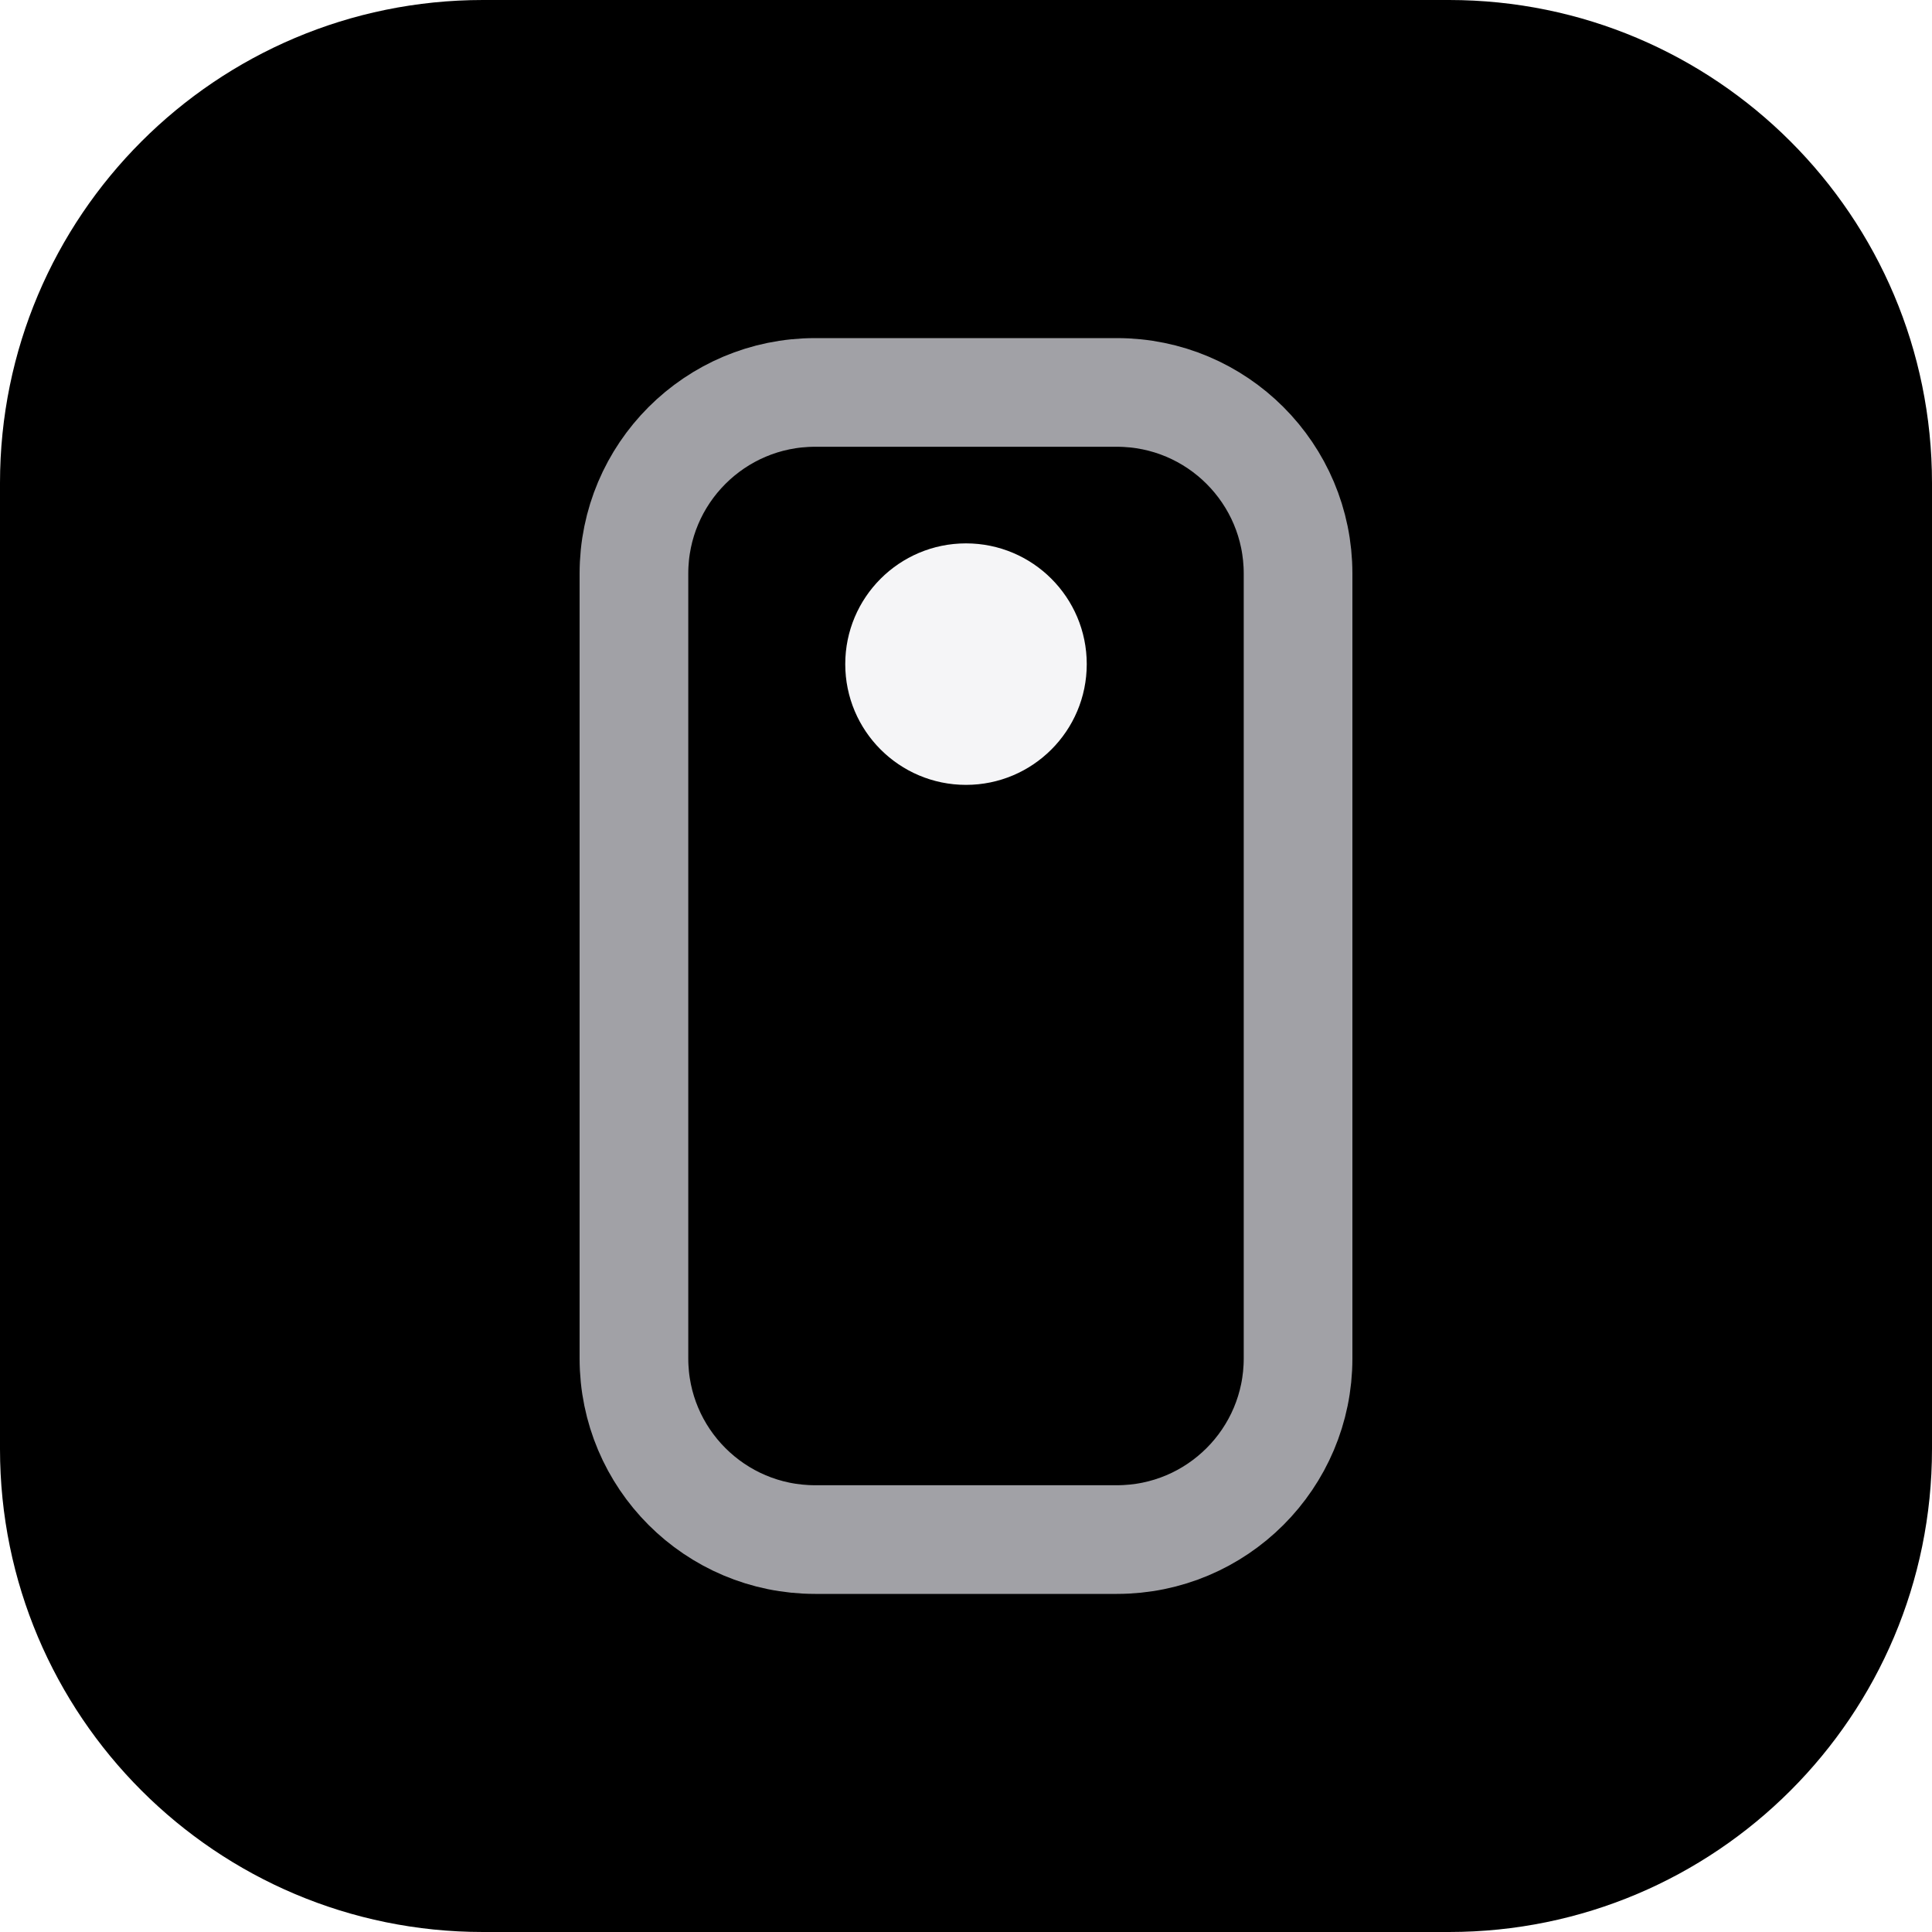
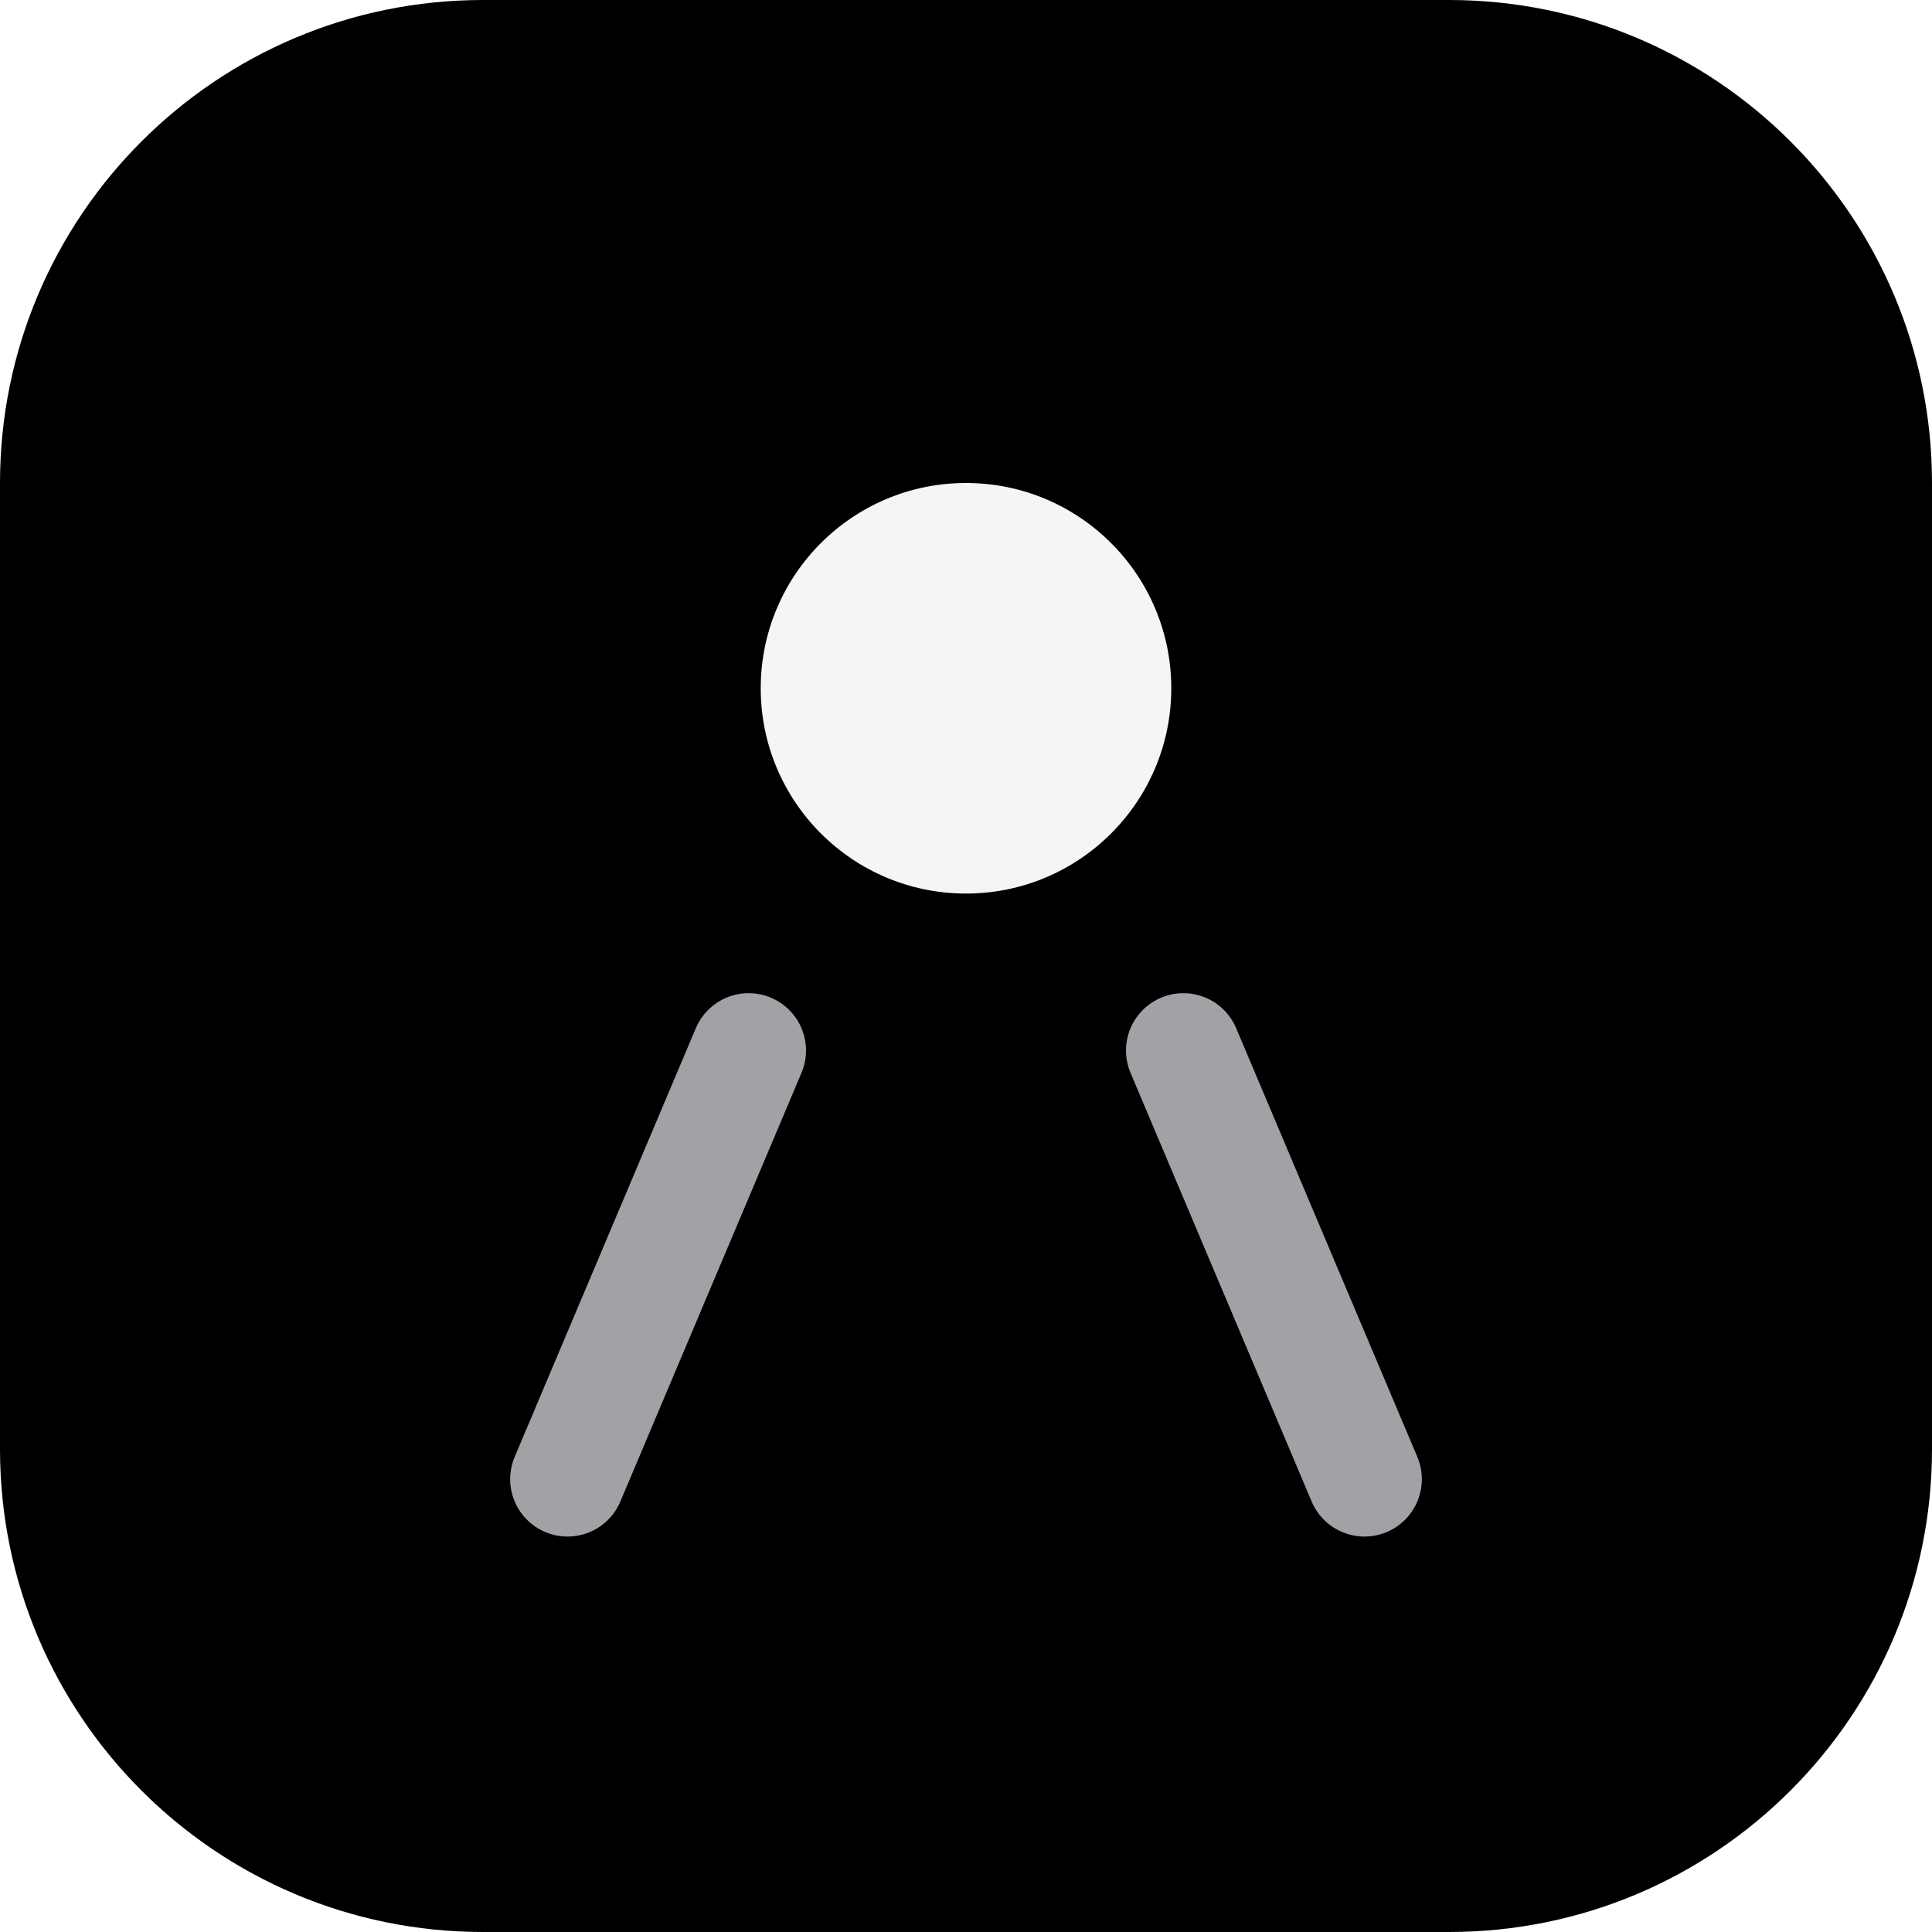
<svg xmlns="http://www.w3.org/2000/svg" viewBox="0 0 32 32">
  <rect width="32" height="32" rx="8" fill="#000000" />
-   <rect x="10.5" y="6.5" width="11" height="19" rx="3" fill="none" stroke="#A1A1A6" stroke-width="1.8" />
-   <circle cx="16" cy="11" r="2" fill="#F5F5F7" />
+   <circle cx="16" cy="11.4" r="3.4" fill="#F5F5F7" />
+   <path d="M12.4 17.4 9.4 24.5M19.6 17.4 22.6 24.5" fill="none" stroke="#A1A1A6" stroke-width="1.9" stroke-linecap="round" />
</svg>
